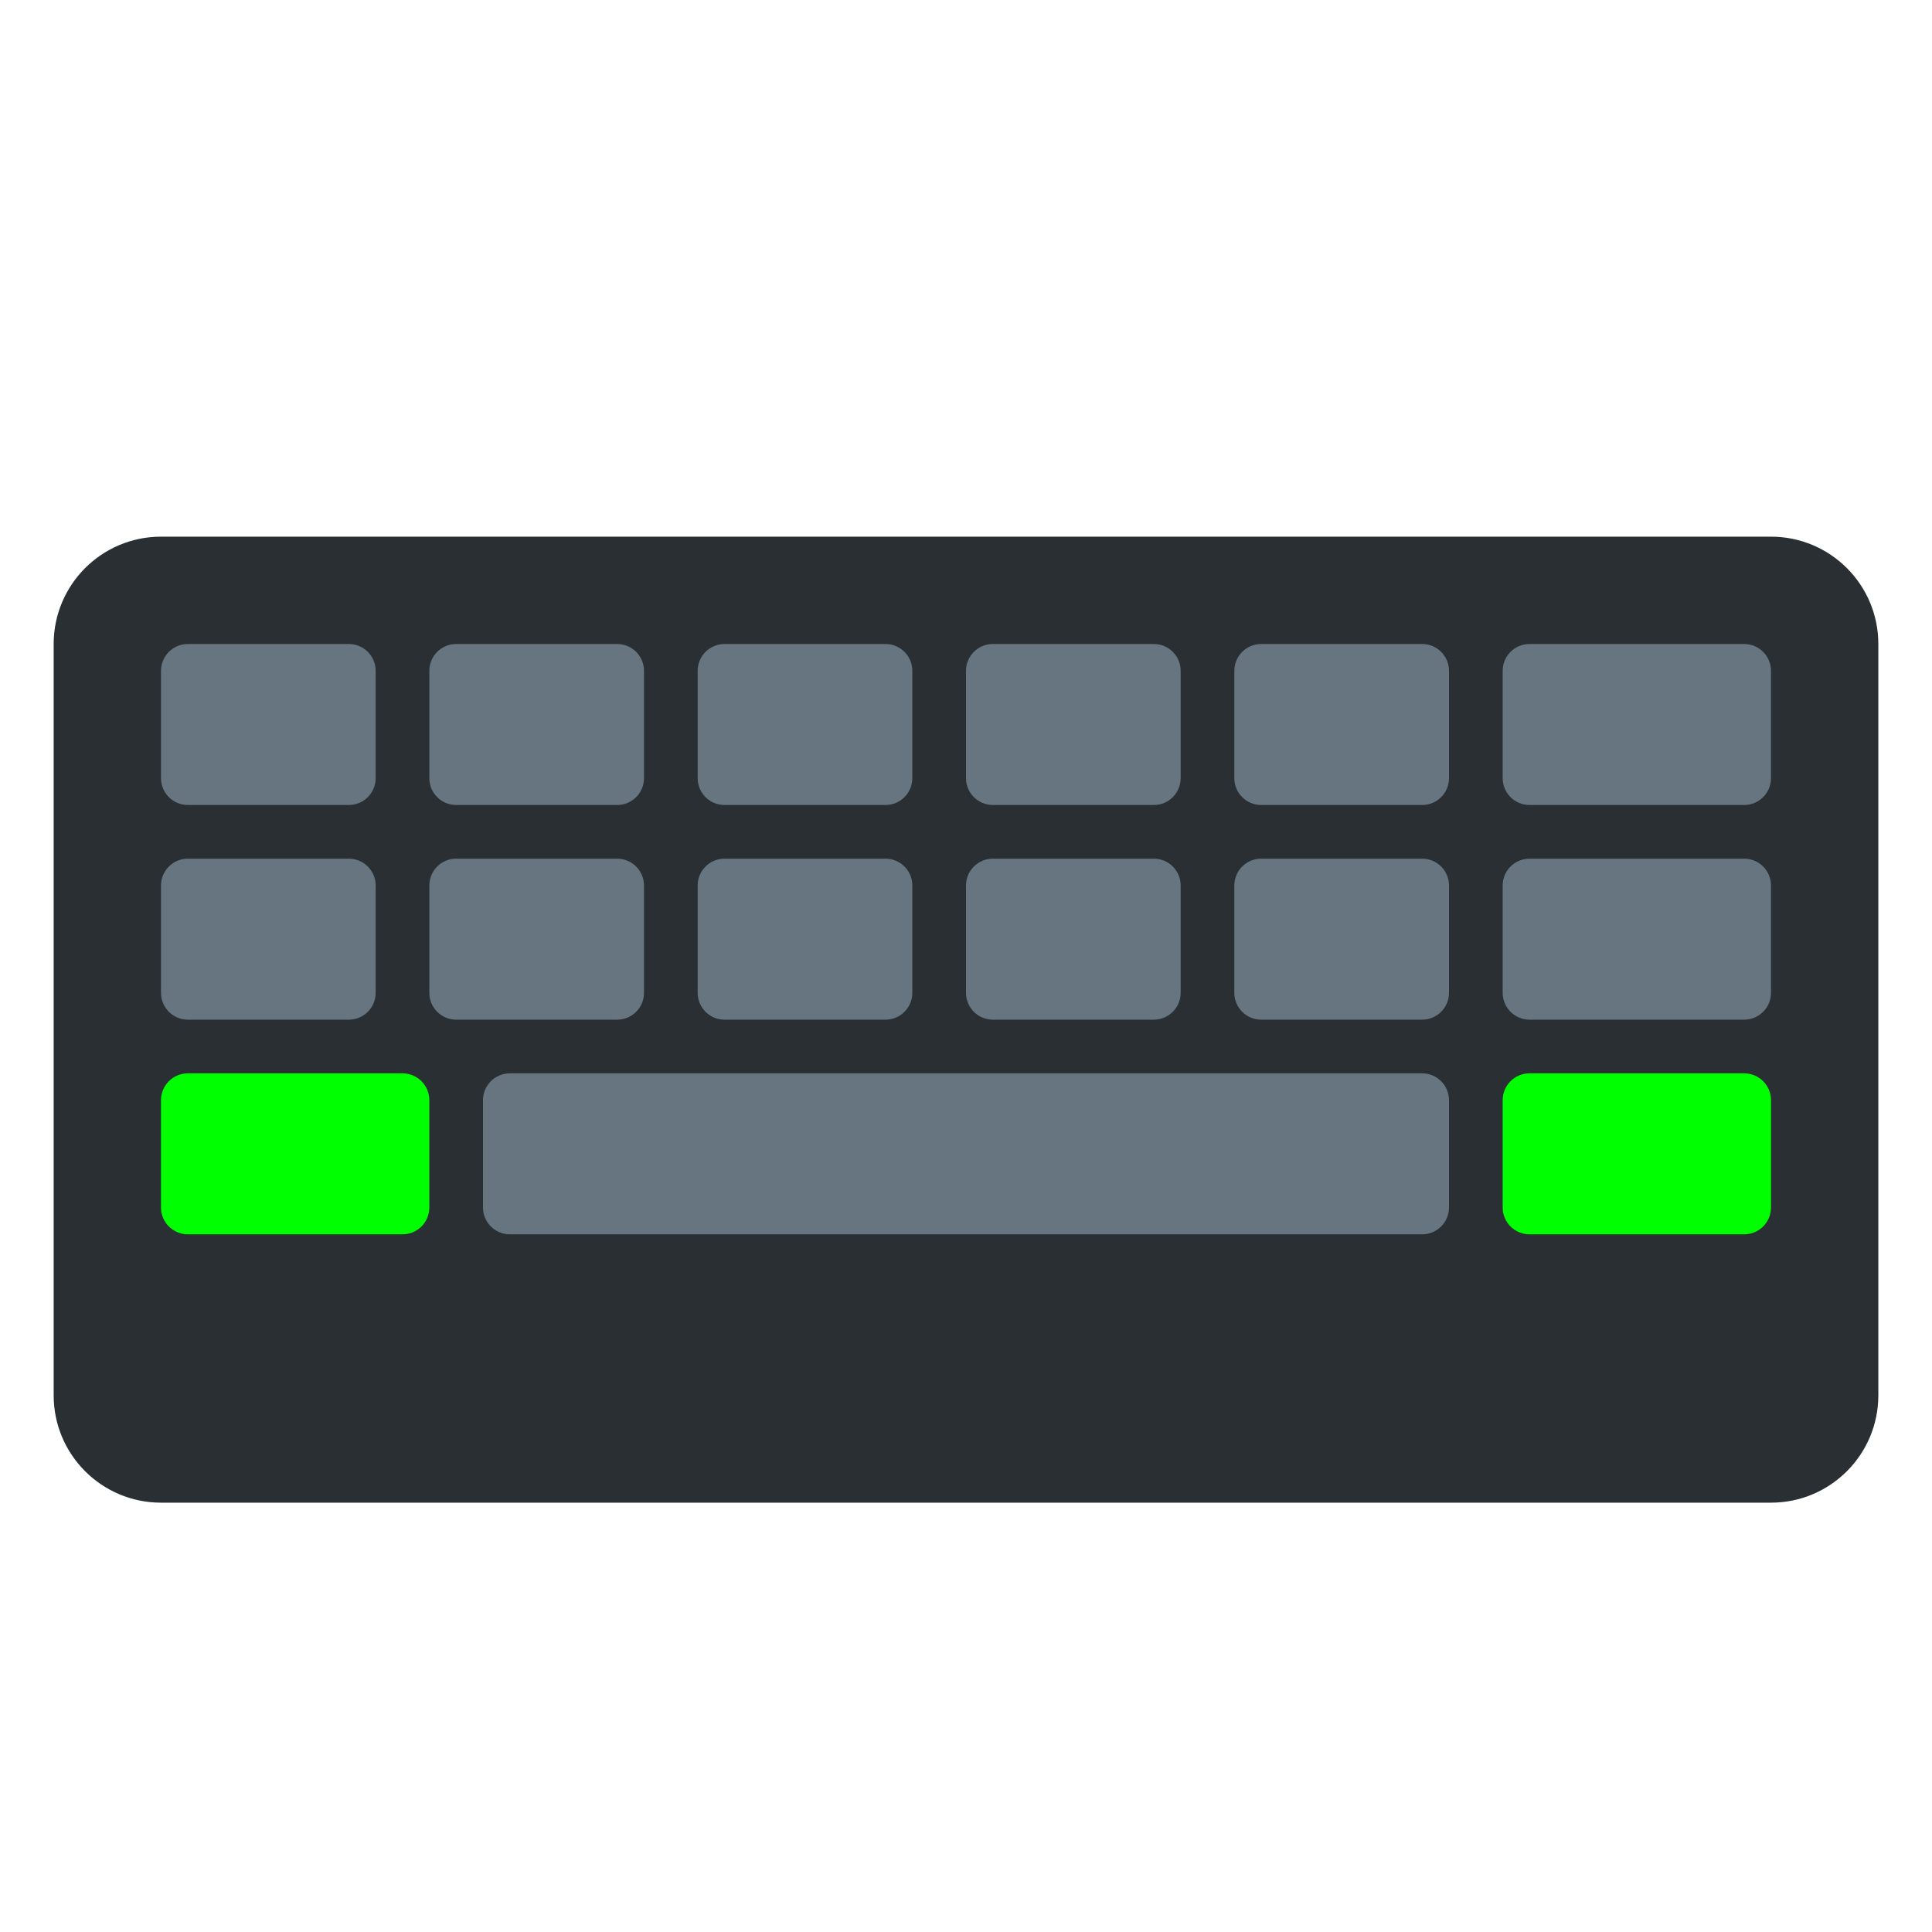
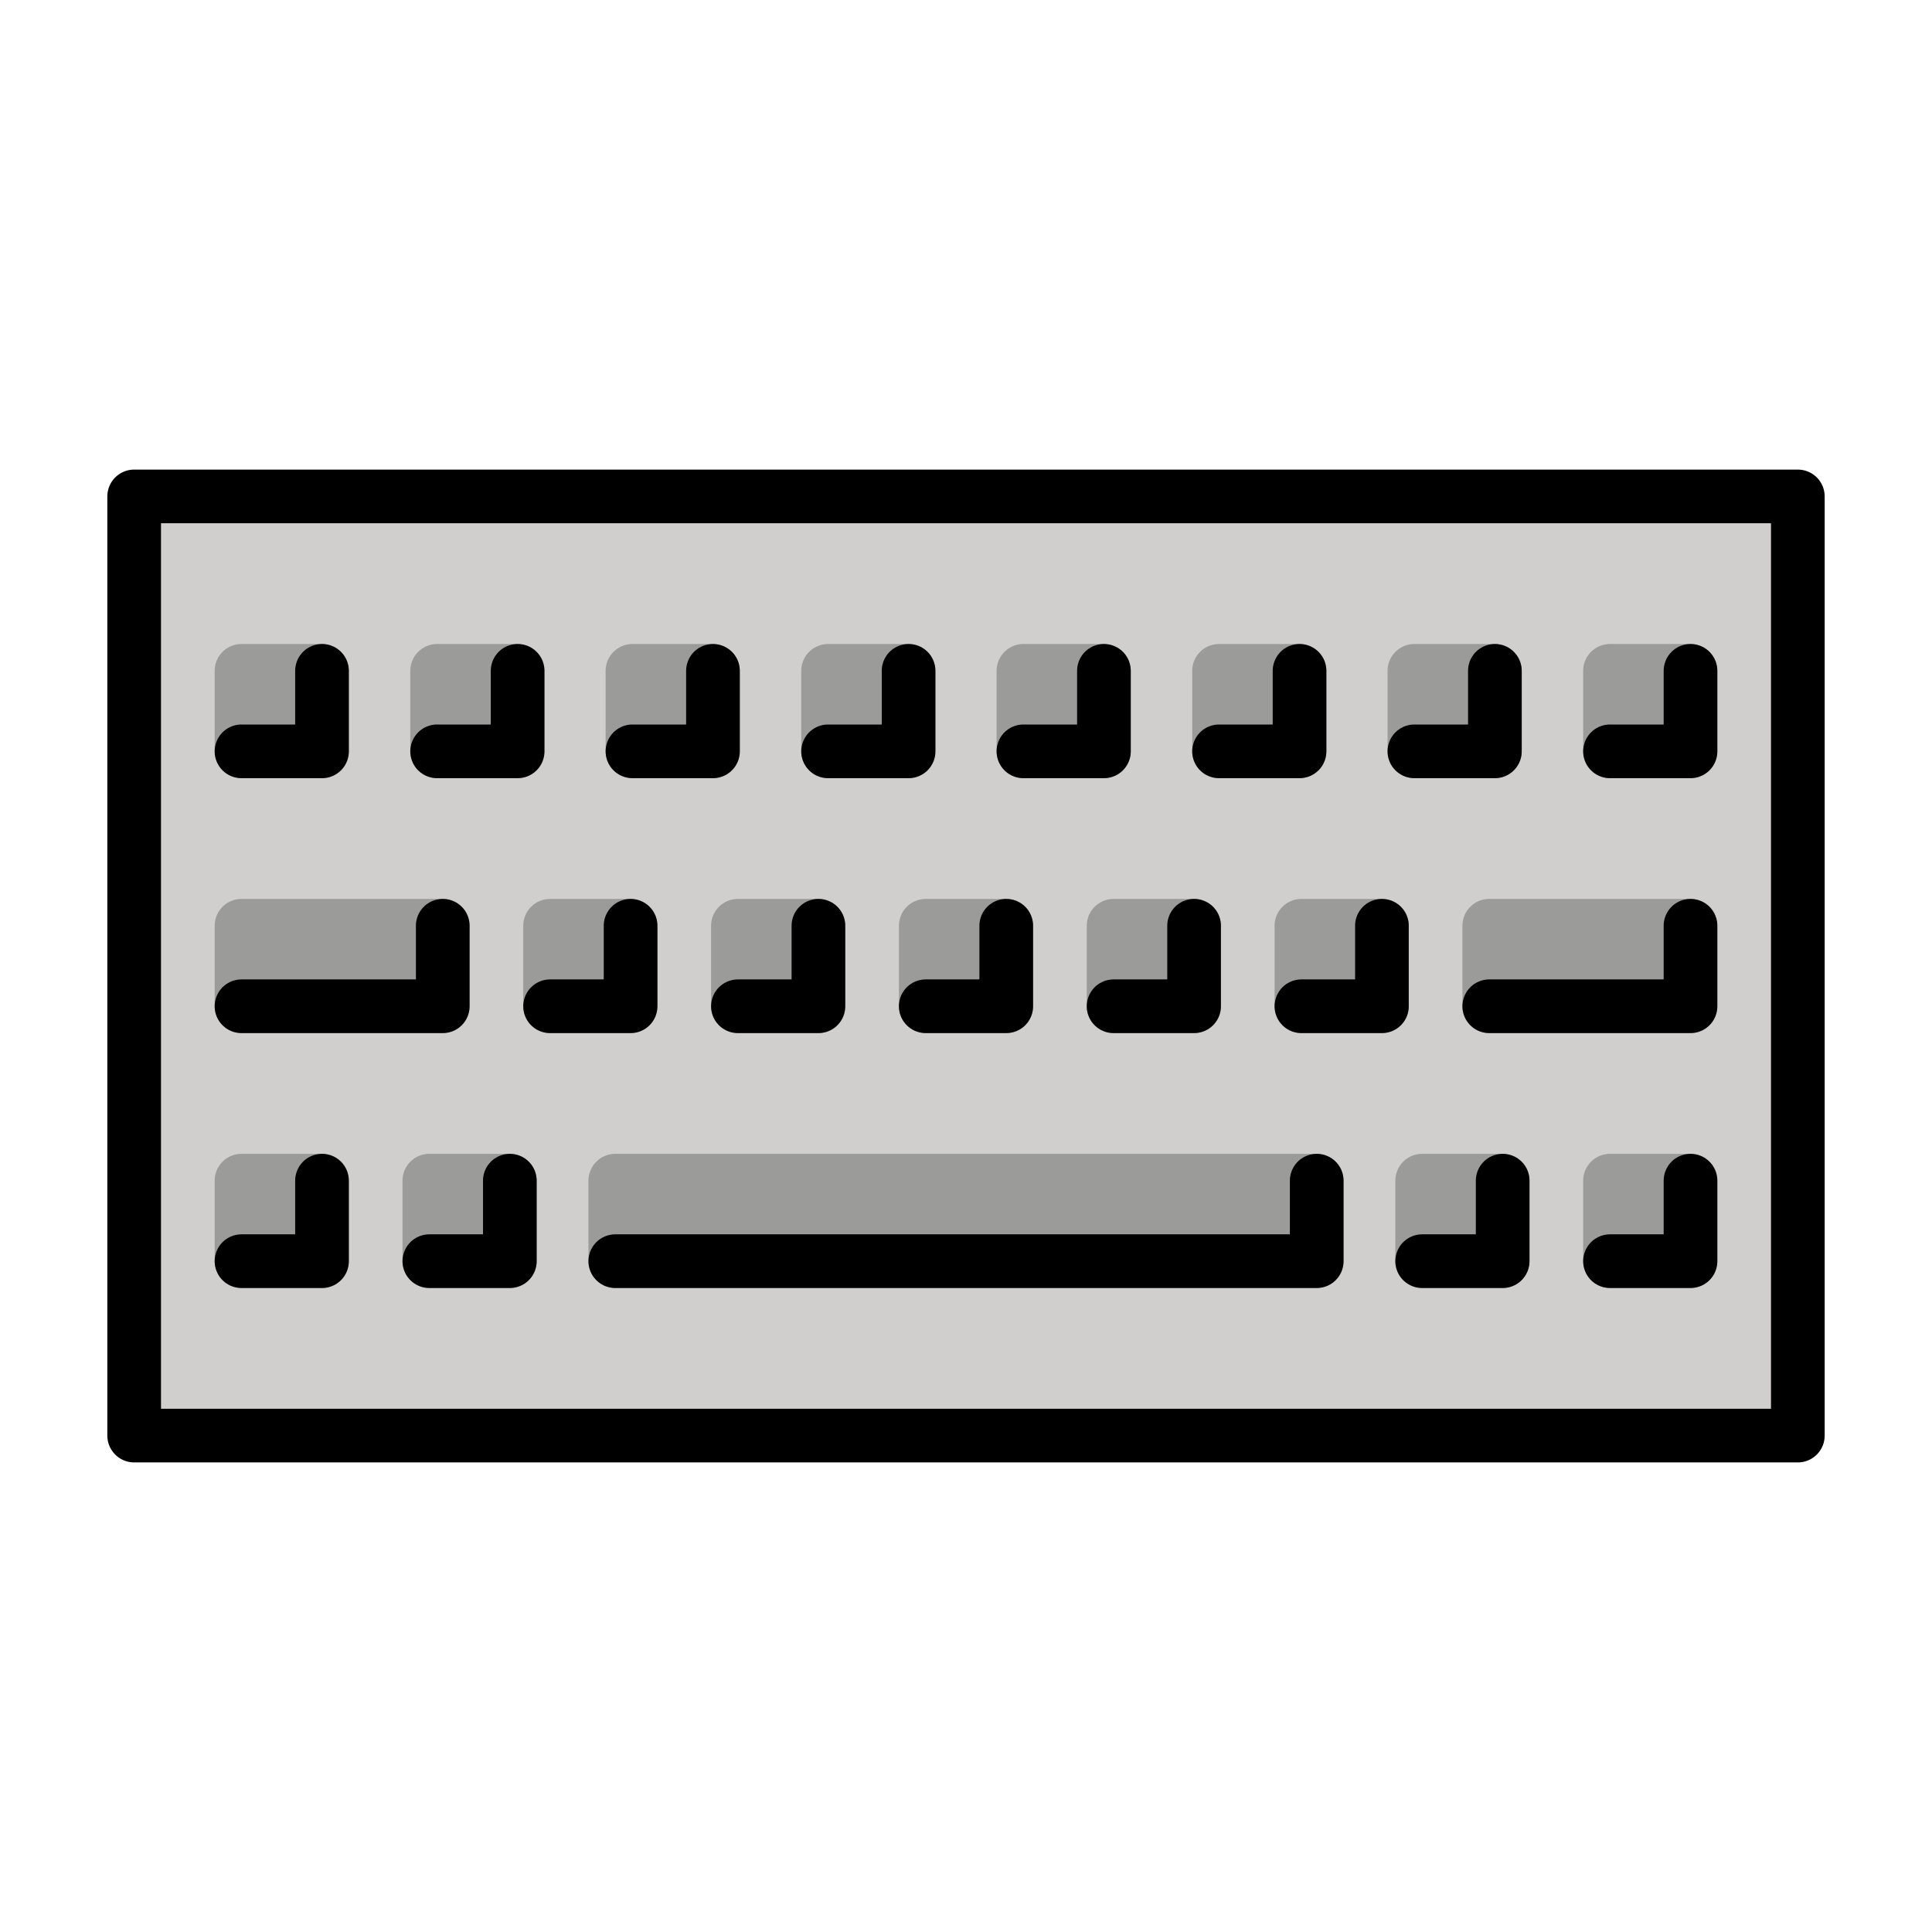
- <svg xmlns="http://www.w3.org/2000/svg" viewBox="0 0 36 36">
-   <rect width="34" height="18" x="1" y="10" fill="#292f33" rx="2" />
-   <rect width="4" height="3" x="3" y="12" fill="#66757f" rx=".5" />
-   <rect width="4" height="3" x="8" y="12" fill="#66757f" rx=".5" />
-   <rect width="4" height="3" x="13" y="12" fill="#66757f" rx=".5" />
-   <rect width="4" height="3" x="18" y="12" fill="#66757f" rx=".5" />
-   <rect width="4" height="3" x="23" y="12" fill="#66757f" rx=".5" />
-   <rect width="5" height="3" x="28" y="12" fill="#66757f" rx=".5" />
-   <rect width="4" height="3" x="3" y="16" fill="#66757f" rx=".5" />
-   <rect width="4" height="3" x="8" y="16" fill="#66757f" rx=".5" />
-   <rect width="4" height="3" x="13" y="16" fill="#66757f" rx=".5" />
-   <rect width="4" height="3" x="18" y="16" fill="#66757f" rx=".5" />
-   <rect width="4" height="3" x="23" y="16" fill="#66757f" rx=".5" />
-   <rect width="5" height="3" x="28" y="16" fill="#66757f" rx=".5" />
-   <rect width="5" height="3" x="3" y="20" fill="#0f0" rx=".5" />
-   <rect width="18" height="3" x="9" y="20" fill="#66757f" rx=".5" />
-   <rect width="5" height="3" x="28" y="20" fill="#0f0" rx=".5" />
+ <svg xmlns="http://www.w3.org/2000/svg" id="emoji" viewBox="0 0 72 72">
+   <g id="color">
+     <path transform="translate(0 .408)" fill="#d0cfce" d="m5 18.09h62v35.82h-62z" />
+     <rect x="9" y="25" width="3" height="3" fill="#9b9b9a" fill-rule="evenodd" stroke="#9b9b9a" stroke-linecap="round" stroke-linejoin="round" stroke-width="2" opacity="0.999" />
+     <rect x="60" y="25" width="3" height="3" fill="#9b9b9a" fill-rule="evenodd" stroke="#9b9b9a" stroke-linecap="round" stroke-linejoin="round" stroke-width="2" opacity="0.999" />
+     <rect x="16.29" y="25" width="3" height="3" fill="#9b9b9a" fill-rule="evenodd" stroke="#9b9b9a" stroke-linecap="round" stroke-linejoin="round" stroke-width="2" opacity="0.999" />
+     <rect x="23.57" y="25" width="3" height="3" fill="#9b9b9a" fill-rule="evenodd" stroke="#9b9b9a" stroke-linecap="round" stroke-linejoin="round" stroke-width="2" opacity="0.999" />
+     <rect x="30.86" y="25" width="3" height="3" fill="#9b9b9a" fill-rule="evenodd" stroke="#9b9b9a" stroke-linecap="round" stroke-linejoin="round" stroke-width="2" opacity="0.999" />
+     <rect x="38.14" y="25" width="3" height="3" fill="#9b9b9a" fill-rule="evenodd" stroke="#9b9b9a" stroke-linecap="round" stroke-linejoin="round" stroke-width="2" opacity="0.999" />
+     <rect x="45.43" y="25" width="3" height="3" fill="#9b9b9a" fill-rule="evenodd" stroke="#9b9b9a" stroke-linecap="round" stroke-linejoin="round" stroke-width="2" opacity="0.999" />
+     <rect x="52.71" y="25" width="3" height="3" fill="#9b9b9a" fill-rule="evenodd" stroke="#9b9b9a" stroke-linecap="round" stroke-linejoin="round" stroke-width="2" opacity="0.999" />
+     <rect x="20.5" y="34.5" width="3" height="3" fill="#9b9b9a" fill-rule="evenodd" stroke="#9b9b9a" stroke-linecap="round" stroke-linejoin="round" stroke-width="2" opacity="0.999" />
+     <rect x="48.5" y="34.5" width="3" height="3" fill="#9b9b9a" fill-rule="evenodd" stroke="#9b9b9a" stroke-linecap="round" stroke-linejoin="round" stroke-width="2" opacity="0.999" />
+     <rect x="9" y="44" width="3" height="3" fill="#9b9b9a" fill-rule="evenodd" stroke="#9b9b9a" stroke-linecap="round" stroke-linejoin="round" stroke-width="2" opacity="0.999" />
+     <rect x="16" y="44" width="3" height="3" fill="#9b9b9a" fill-rule="evenodd" stroke="#9b9b9a" stroke-linecap="round" stroke-linejoin="round" stroke-width="2" opacity="0.999" />
+     <rect x="53" y="44" width="3" height="3" fill="#9b9b9a" fill-rule="evenodd" stroke="#9b9b9a" stroke-linecap="round" stroke-linejoin="round" stroke-width="2" opacity="0.999" />
+     <rect x="60" y="44" width="3" height="3" fill="#9b9b9a" fill-rule="evenodd" stroke="#9b9b9a" stroke-linecap="round" stroke-linejoin="round" stroke-width="2" opacity="0.999" />
+     <rect x="41.5" y="34.5" width="3" height="3" fill="#9b9b9a" fill-rule="evenodd" stroke="#9b9b9a" stroke-linecap="round" stroke-linejoin="round" stroke-width="2" opacity="0.999" />
+     <rect x="34.5" y="34.5" width="3" height="3" fill="#9b9b9a" fill-rule="evenodd" stroke="#9b9b9a" stroke-linecap="round" stroke-linejoin="round" stroke-width="2" opacity="0.999" />
+     <rect x="27.5" y="34.5" width="3" height="3" fill="#9b9b9a" fill-rule="evenodd" stroke="#9b9b9a" stroke-linecap="round" stroke-linejoin="round" stroke-width="2" opacity="0.999" />
+     <rect x="22.93" y="44" width="26.14" height="3" fill="#9b9b9a" fill-rule="evenodd" stroke="#9b9b9a" stroke-linecap="round" stroke-linejoin="round" stroke-width="2" opacity="0.999" />
+     <rect x="9" y="34.5" width="7.5" height="3" fill="#9b9b9a" fill-rule="evenodd" stroke="#9b9b9a" stroke-linecap="round" stroke-linejoin="round" stroke-width="2" opacity="0.999" />
+     <rect x="55.5" y="34.5" width="7.5" height="3" fill="#9b9b9a" fill-rule="evenodd" stroke="#9b9b9a" stroke-linecap="round" stroke-linejoin="round" stroke-width="2" opacity="0.999" />
+   </g>
+   <g id="hair" />
+   <g id="skin" />
+   <g id="skin-shadow" />
+   <g id="line">
+     <path fill="none" stroke="#000" stroke-linecap="round" stroke-linejoin="round" stroke-miterlimit="10" stroke-width="2" d="m5 18.5h62v35h-62z" />
+     <path fill="none" stroke="#000" stroke-linecap="round" stroke-linejoin="round" stroke-miterlimit="10" stroke-width="2" d="m9 47h3v-3" />
+     <path fill="none" stroke="#000" stroke-linecap="round" stroke-linejoin="round" stroke-miterlimit="10" stroke-width="2" d="m22.93 47h26.14v-3" />
+     <path fill="none" stroke="#000" stroke-linecap="round" stroke-linejoin="round" stroke-miterlimit="10" stroke-width="2" d="m16 47h3v-3" />
+     <path fill="none" stroke="#000" stroke-linecap="round" stroke-linejoin="round" stroke-miterlimit="10" stroke-width="2" d="m53 47h3v-3" />
+     <path fill="none" stroke="#000" stroke-linecap="round" stroke-linejoin="round" stroke-miterlimit="10" stroke-width="2" d="m60 47h3v-3" />
+     <path fill="none" stroke="#000" stroke-linecap="round" stroke-linejoin="round" stroke-miterlimit="10" stroke-width="2" d="m55.5 37.5h7.5v-3" />
+     <path fill="none" stroke="#000" stroke-linecap="round" stroke-linejoin="round" stroke-miterlimit="10" stroke-width="2" d="m16.29 28h3v-3" />
+     <path fill="none" stroke="#000" stroke-linecap="round" stroke-linejoin="round" stroke-miterlimit="10" stroke-width="2" d="m23.57 28h3v-3" />
+     <path fill="none" stroke="#000" stroke-linecap="round" stroke-linejoin="round" stroke-miterlimit="10" stroke-width="2" d="m30.86 28h3v-3" />
+     <path fill="none" stroke="#000" stroke-linecap="round" stroke-linejoin="round" stroke-miterlimit="10" stroke-width="2" d="m38.14 28h3v-3" />
+     <path fill="none" stroke="#000" stroke-linecap="round" stroke-linejoin="round" stroke-miterlimit="10" stroke-width="2" d="m45.43 28h3v-3" />
+     <path fill="none" stroke="#000" stroke-linecap="round" stroke-linejoin="round" stroke-miterlimit="10" stroke-width="2" d="m52.71 28h3v-3" />
+     <path fill="none" stroke="#000" stroke-linecap="round" stroke-linejoin="round" stroke-miterlimit="10" stroke-width="2" d="m60 28h3v-3" />
+     <path fill="none" stroke="#000" stroke-linecap="round" stroke-linejoin="round" stroke-miterlimit="10" stroke-width="2" d="m9 28h3v-3" />
+     <path fill="none" stroke="#000" stroke-linecap="round" stroke-linejoin="round" stroke-miterlimit="10" stroke-width="2" d="m9 37.5h7.5v-3" />
+     <path fill="none" stroke="#000" stroke-linecap="round" stroke-linejoin="round" stroke-miterlimit="10" stroke-width="2" d="m48.5 37.5h3v-3" />
+     <path fill="none" stroke="#000" stroke-linecap="round" stroke-linejoin="round" stroke-miterlimit="10" stroke-width="2" d="m41.5 37.5h3v-3" />
+     <path fill="none" stroke="#000" stroke-linecap="round" stroke-linejoin="round" stroke-miterlimit="10" stroke-width="2" d="m34.5 37.5h3v-3" />
+     <path fill="none" stroke="#000" stroke-linecap="round" stroke-linejoin="round" stroke-miterlimit="10" stroke-width="2" d="m27.5 37.5h3v-3" />
+     <path fill="none" stroke="#000" stroke-linecap="round" stroke-linejoin="round" stroke-miterlimit="10" stroke-width="2" d="m20.5 37.5h3v-3" />
+   </g>
</svg>
